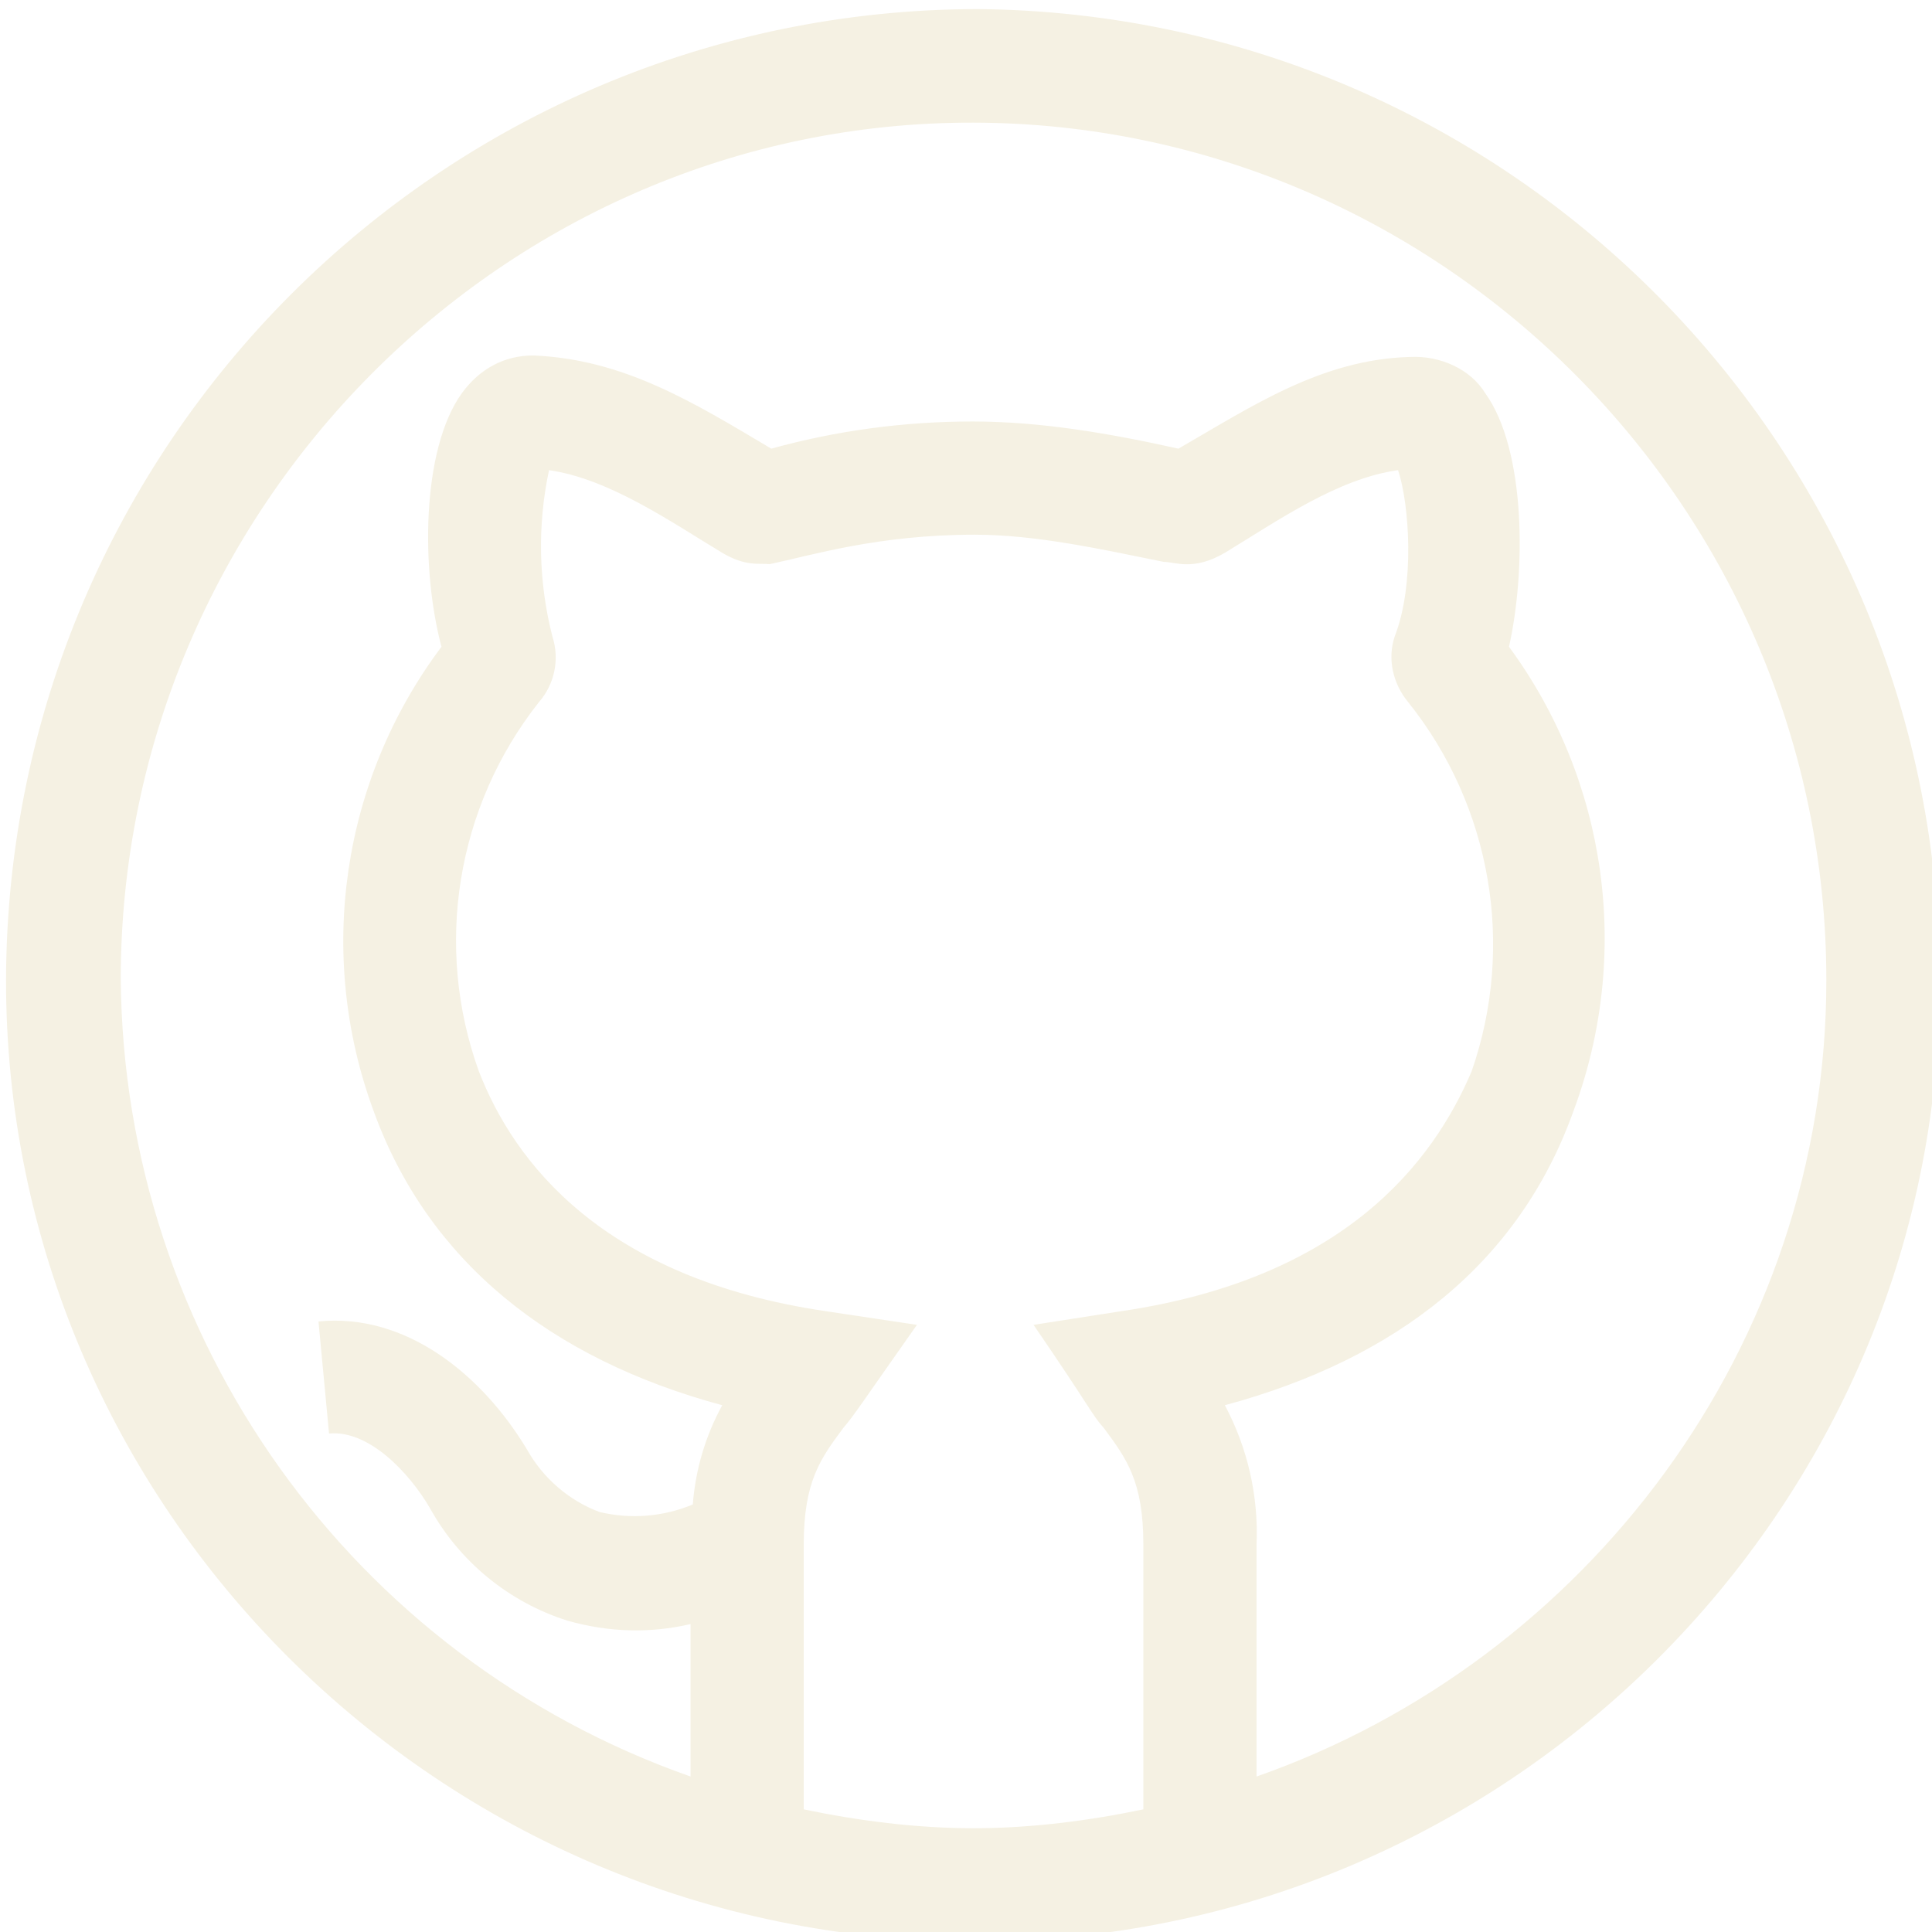
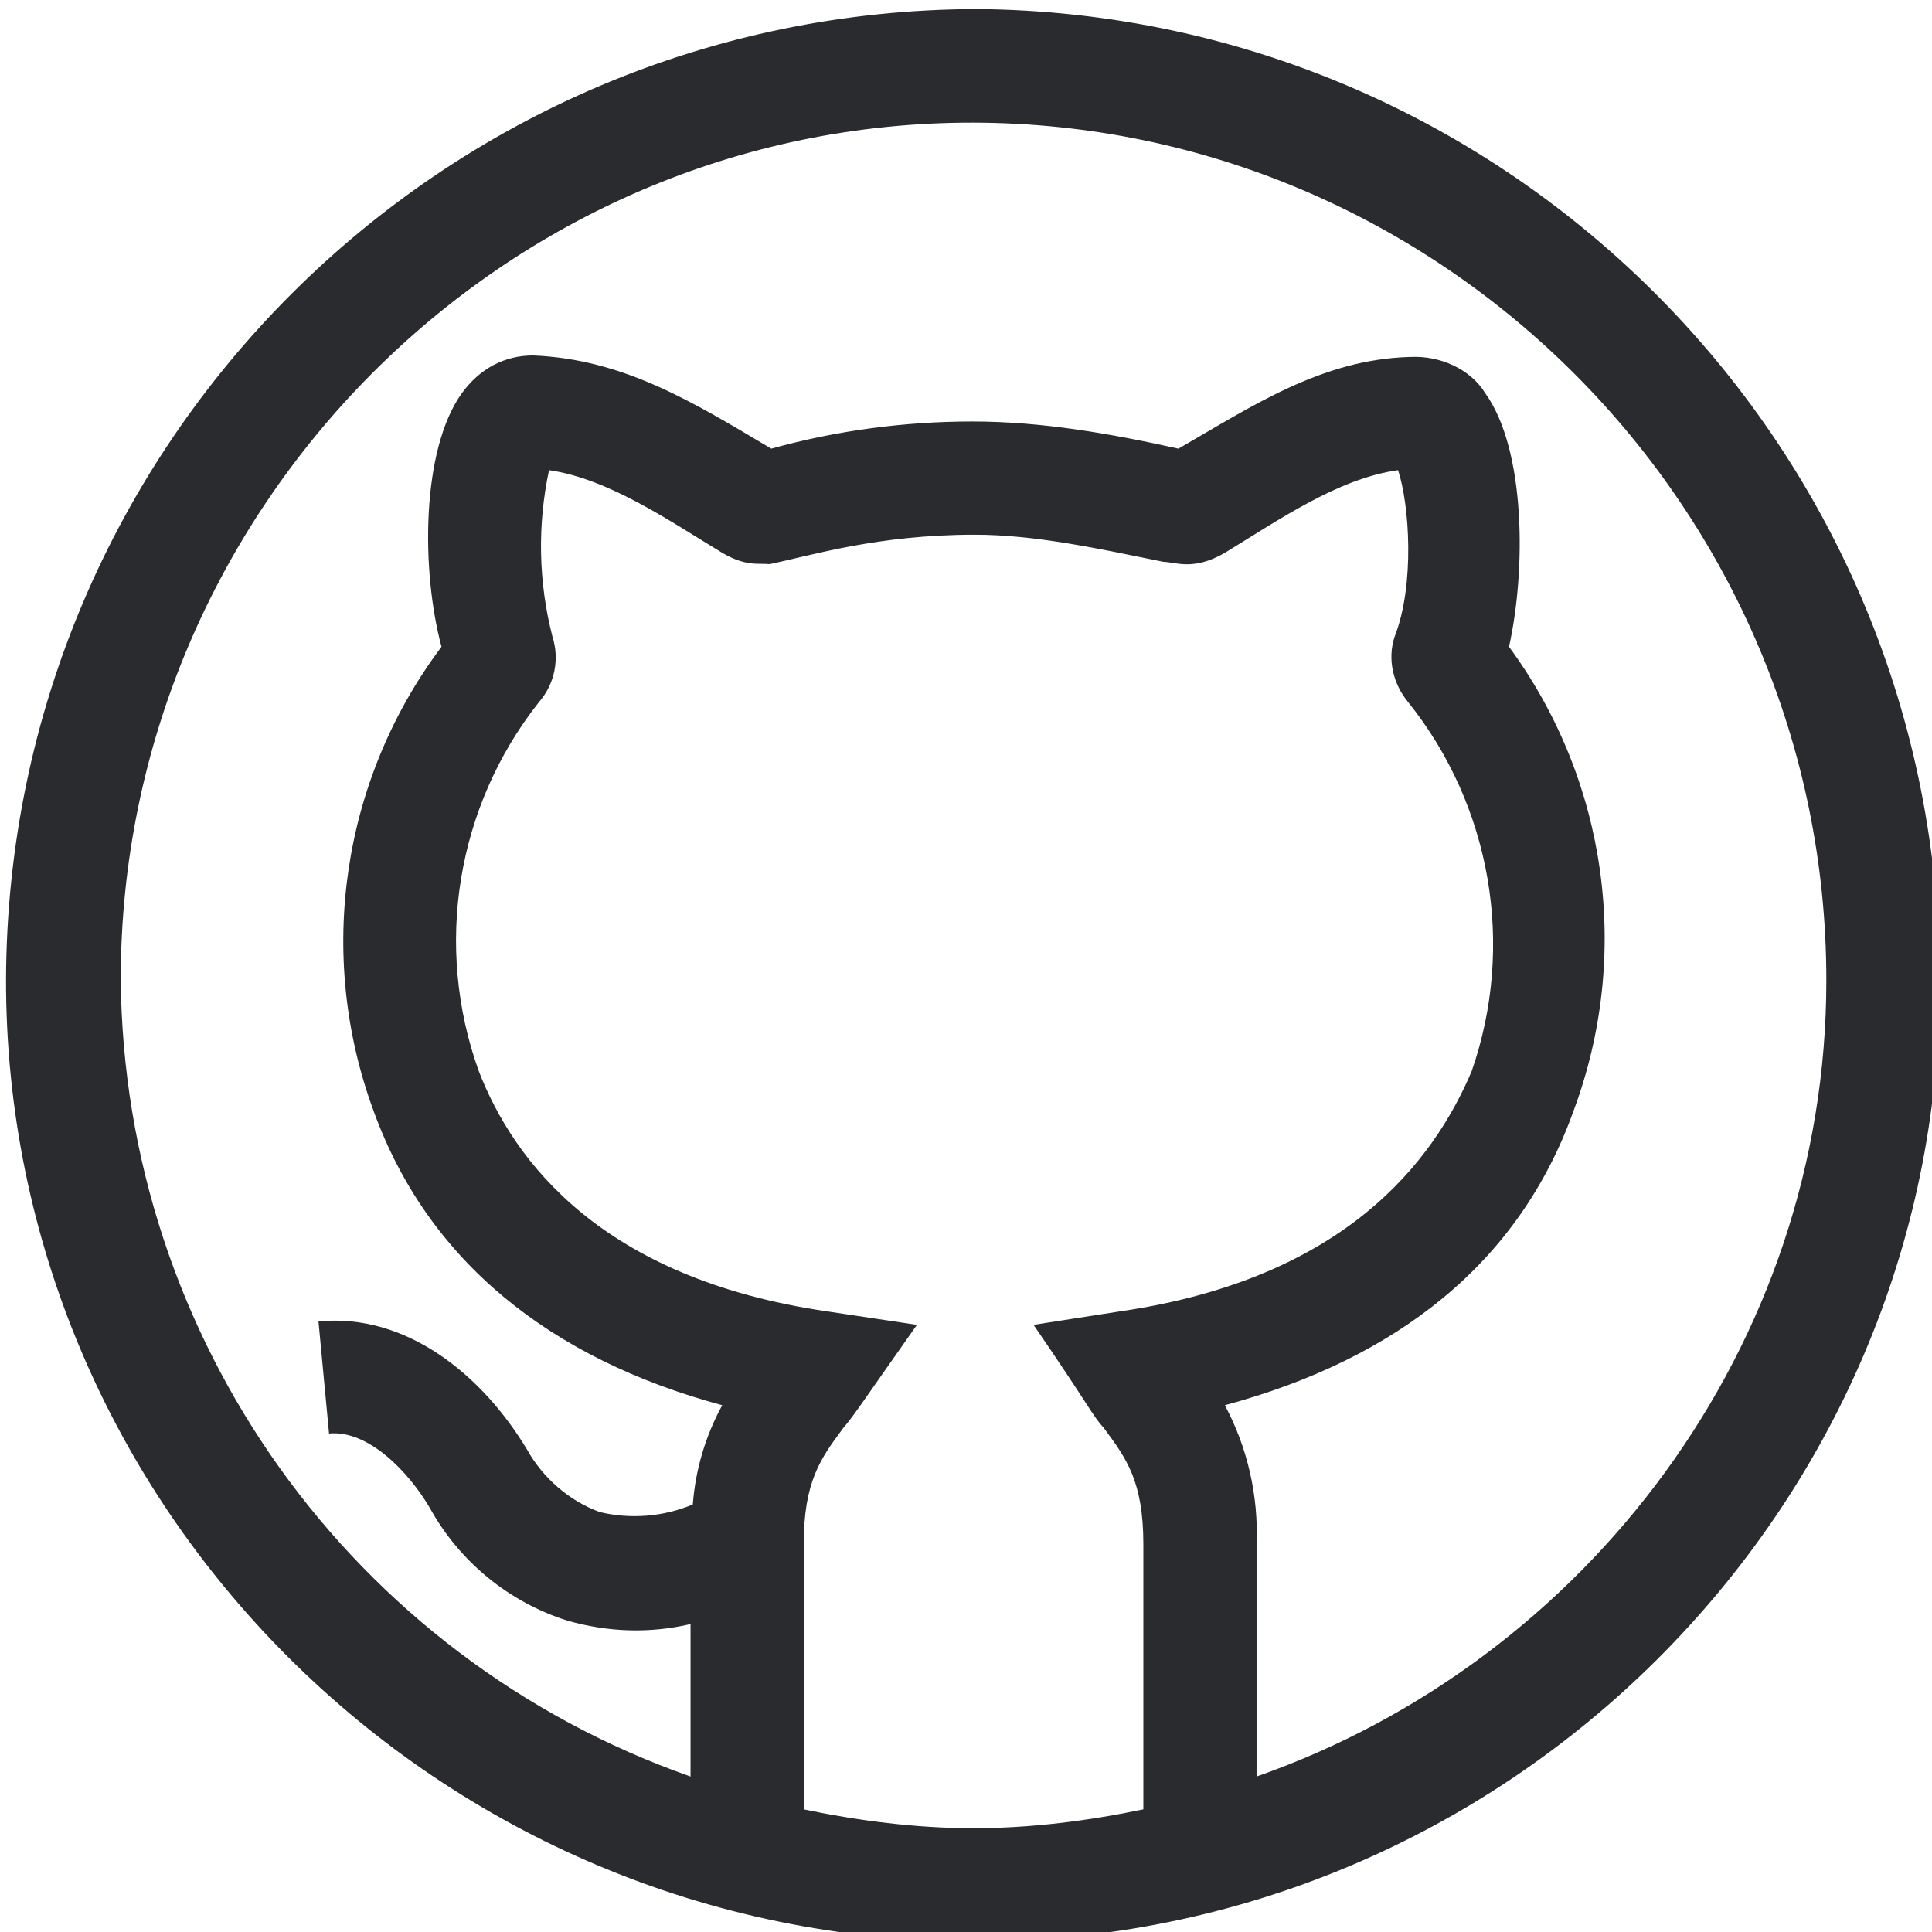
<svg xmlns="http://www.w3.org/2000/svg" viewBox="0 0 512 512">
-   <path d="M259 2.4a258 258 0 0 0-257.4 257C1.3 399.2 116.2 514.3 258 514.5c141.6.3 256-114.9 256-253.6A257.3 257.3 0 0 0 259 2.4zm44 477.1c-14.4 3-29.7 5-45 5s-30.6-2-45-5v-70.2c0-16.8 4.5-22.8 10.5-30.9 3-3.5 4.9-6.6 19.5-27.3l-24-3.6c-59.4-8.7-82.8-39.6-92.1-63.6a102 102 0 0 1 15.9-97.8 18 18 0 0 0 3.6-17.4 96.2 96.2 0 0 1-.9-44.1c16 2.3 32.3 13.7 45.9 21.9 6.3 3.7 9.6 2.7 12.6 3 11-2.3 28.6-7.8 54.3-7.8 16.2 0 33.3 3.8 50.1 7.2 3 0 7.8 2.5 16.2-2.4 14.3-8.7 30-19.7 45.9-21.9 3 9 4.5 30.3-.9 44.1-2 6-.4 12.6 3.6 17.4 22 27.5 28.4 64.5 16.8 97.8-10.2 24-33.6 54.9-93 63.6l-23.1 3.6c14.7 21.4 15.7 24.2 18.6 27.3 6 8.1 10.5 14.1 10.5 30.9zm30-8.7v-61.5a72 72 0 0 0-8.4-36.9c45.6-12.3 78-37.7 92.4-78 15.4-41.3 9-87.5-17.1-123 4.5-20.1 4.5-52.2-6.3-67.2-3.9-6.4-12-10-19.8-9.6h-.3c-23.3.7-41.6 13-61.2 24.3-18-4-36.3-7.2-54.6-7.2-18 0-36 2.4-53.3 7.2-21-12.5-39.2-23.7-63.1-24.7-7.5 0-14.1 3.4-18.9 10-10.8 15-10.8 47.1-5.4 67.2a130 130 0 0 0-18 123c14.4 39.8 46.8 65.7 92.4 78a65 65 0 0 0-7.8 26.3 40 40 0 0 1-24.7 2c-8.1-3-15-9-19.2-16.5-12-20-32.2-36.3-55.3-34l2.8 29.7c10.5-1 21.2 10.3 26.7 19.7 7.9 14.3 21 25 36.5 29.9 11 3.1 21.8 3.4 32.6.9v40.4A226 226 0 0 1 32 259.5c0-124.7 101.8-227.3 226-227s226 102.3 226 227.3c0 97-63.7 180.4-151 211zm0 0" fill="#f5f1e3" />
+   <path d="M259 2.4a258 258 0 0 0-257.4 257C1.3 399.2 116.2 514.3 258 514.5c141.6.3 256-114.9 256-253.6A257.3 257.3 0 0 0 259 2.4zm44 477.1c-14.4 3-29.7 5-45 5s-30.6-2-45-5v-70.2c0-16.8 4.5-22.8 10.5-30.9 3-3.5 4.9-6.6 19.5-27.3l-24-3.6c-59.4-8.7-82.8-39.6-92.1-63.6a102 102 0 0 1 15.9-97.8 18 18 0 0 0 3.6-17.4 96.2 96.2 0 0 1-.9-44.1c16 2.3 32.3 13.7 45.9 21.9 6.3 3.7 9.6 2.7 12.6 3 11-2.3 28.6-7.8 54.3-7.8 16.2 0 33.3 3.8 50.1 7.2 3 0 7.8 2.5 16.2-2.4 14.3-8.7 30-19.7 45.9-21.9 3 9 4.5 30.3-.9 44.1-2 6-.4 12.6 3.6 17.4 22 27.5 28.4 64.5 16.8 97.8-10.2 24-33.6 54.9-93 63.6l-23.1 3.6c14.7 21.4 15.7 24.2 18.6 27.3 6 8.1 10.5 14.1 10.5 30.9zm30-8.7v-61.5a72 72 0 0 0-8.4-36.9c45.6-12.3 78-37.7 92.4-78 15.4-41.3 9-87.5-17.1-123 4.5-20.1 4.5-52.2-6.3-67.2-3.9-6.4-12-10-19.8-9.6h-.3c-23.3.7-41.6 13-61.2 24.3-18-4-36.3-7.2-54.6-7.2-18 0-36 2.4-53.3 7.2-21-12.5-39.2-23.7-63.1-24.7-7.5 0-14.1 3.4-18.9 10-10.8 15-10.8 47.1-5.4 67.2a130 130 0 0 0-18 123c14.4 39.8 46.8 65.7 92.4 78a65 65 0 0 0-7.8 26.3 40 40 0 0 1-24.7 2c-8.1-3-15-9-19.2-16.5-12-20-32.2-36.3-55.3-34l2.8 29.7c10.5-1 21.2 10.3 26.7 19.7 7.9 14.3 21 25 36.5 29.9 11 3.1 21.8 3.4 32.6.9v40.4A226 226 0 0 1 32 259.5c0-124.7 101.8-227.3 226-227s226 102.3 226 227.3c0 97-63.7 180.4-151 211zm0 0" fill="#2a2b2e" />
</svg>
